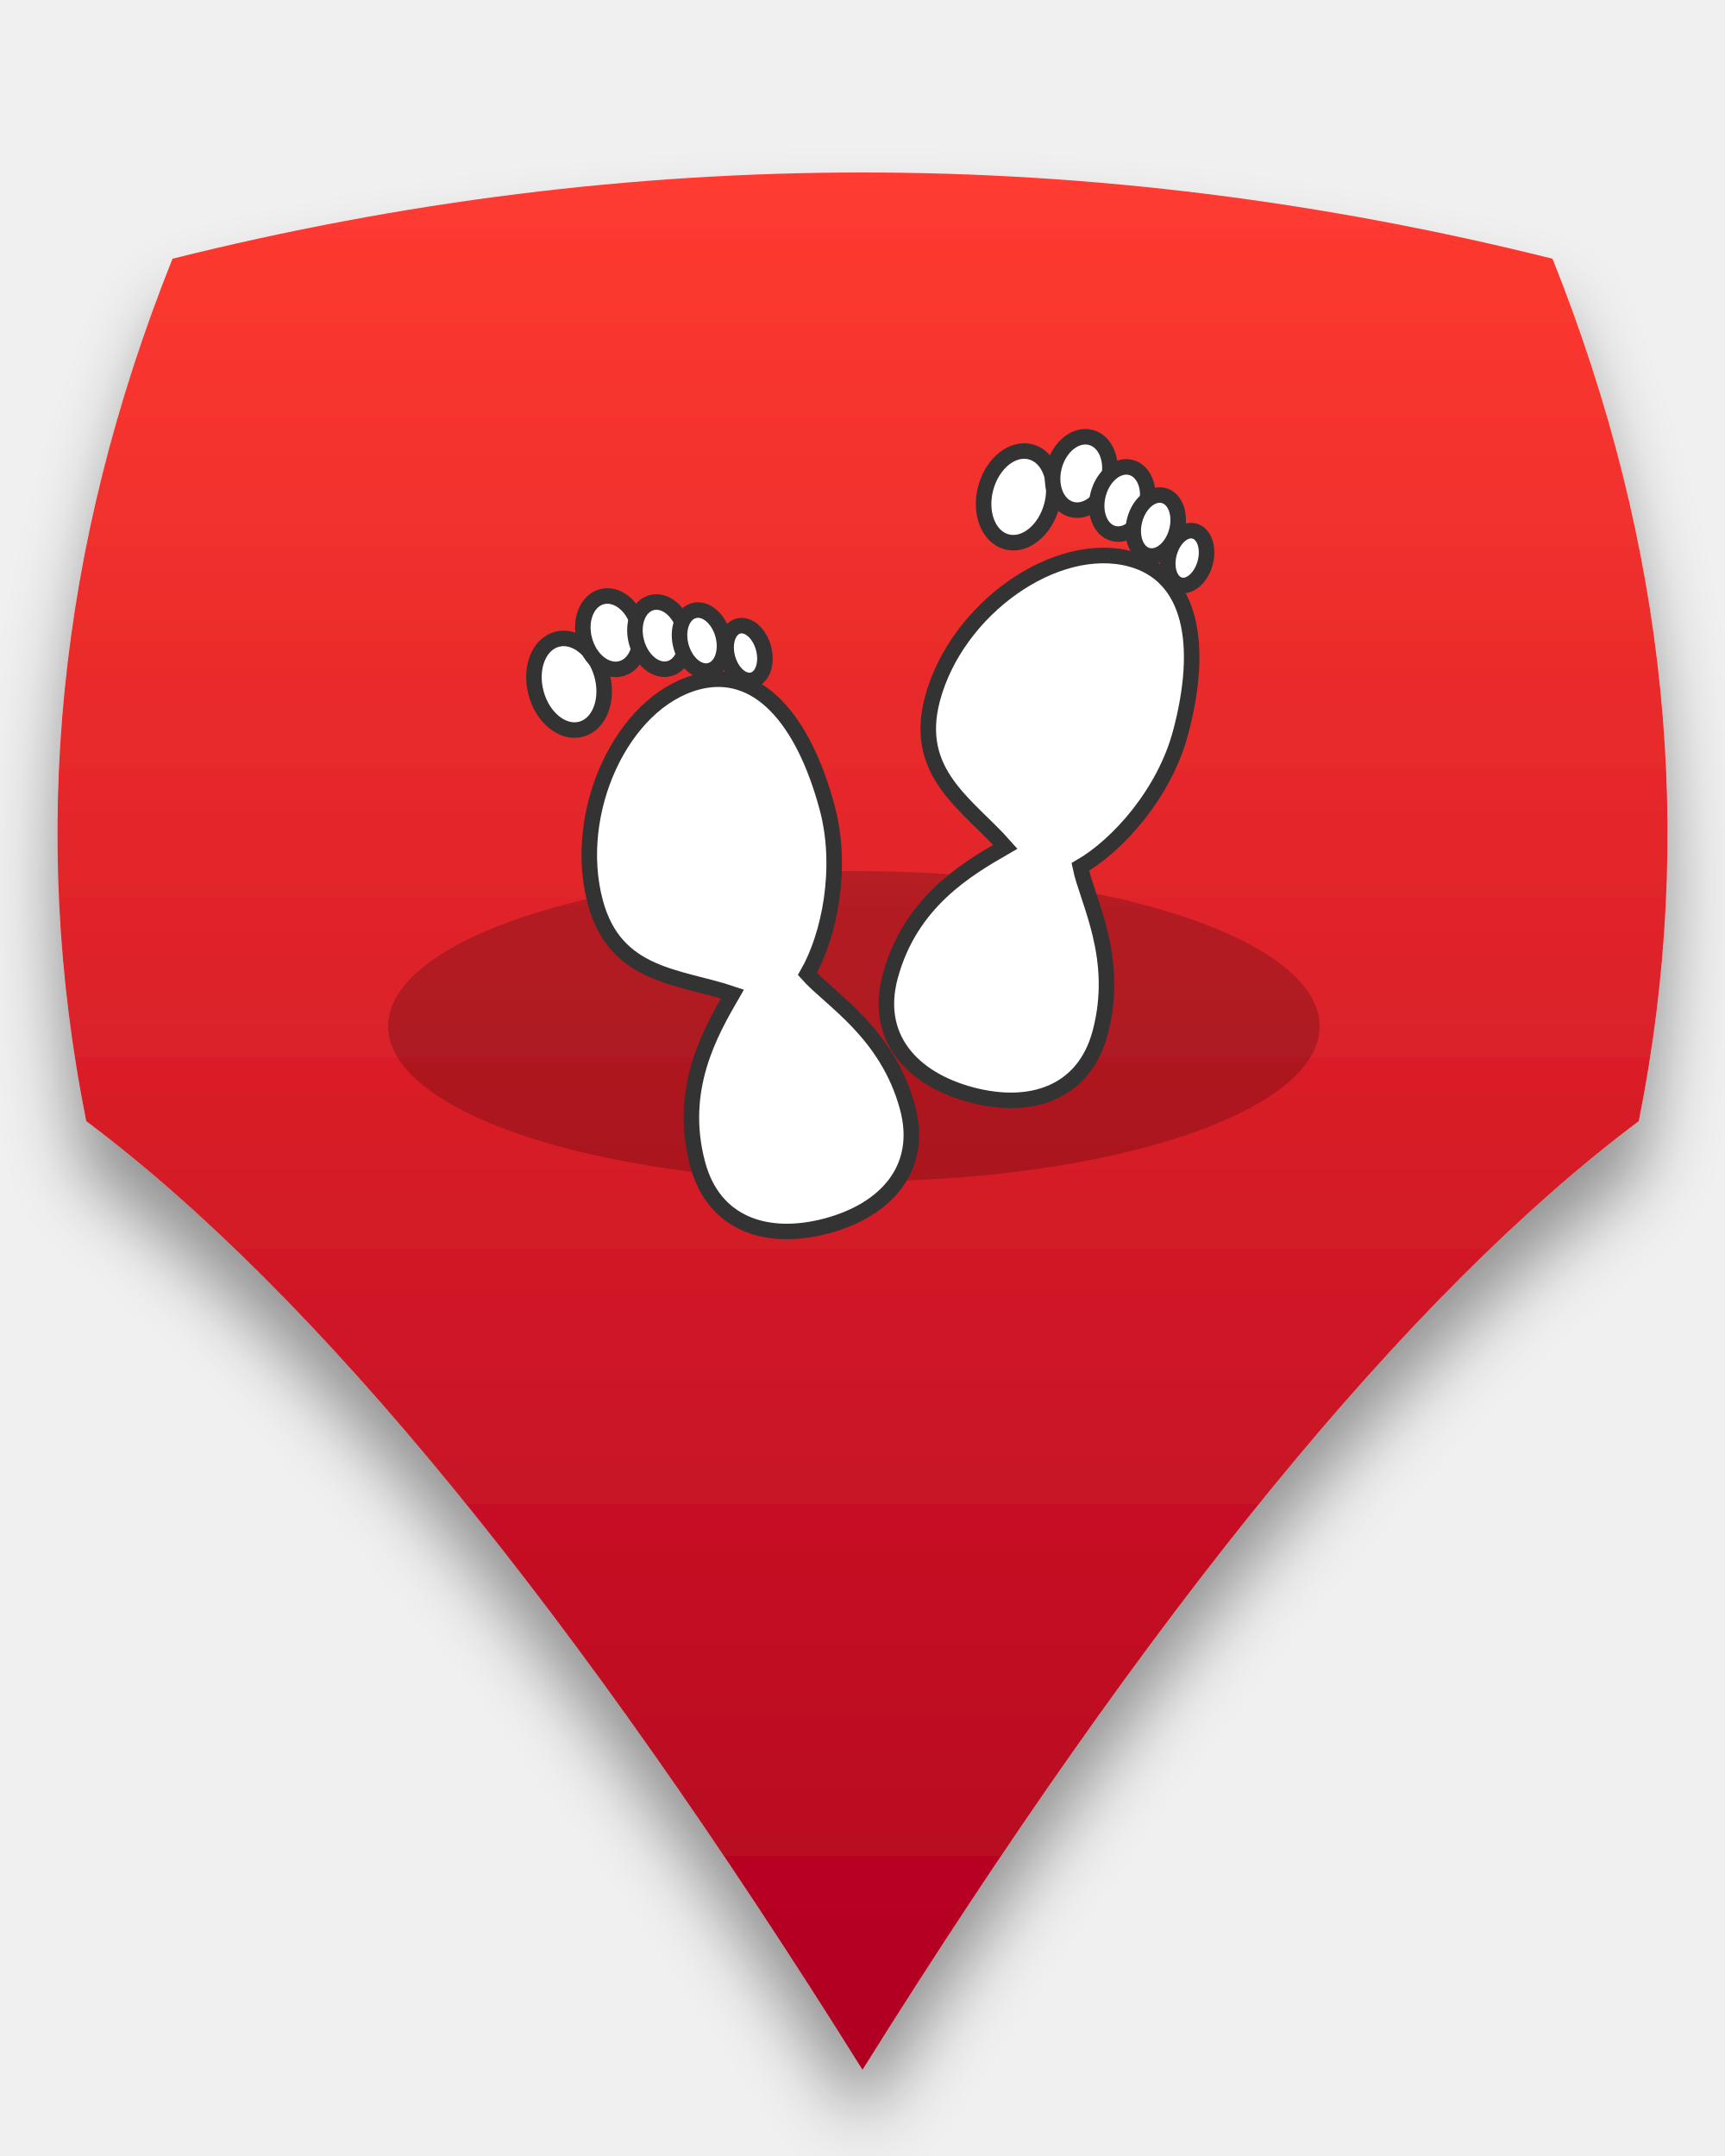
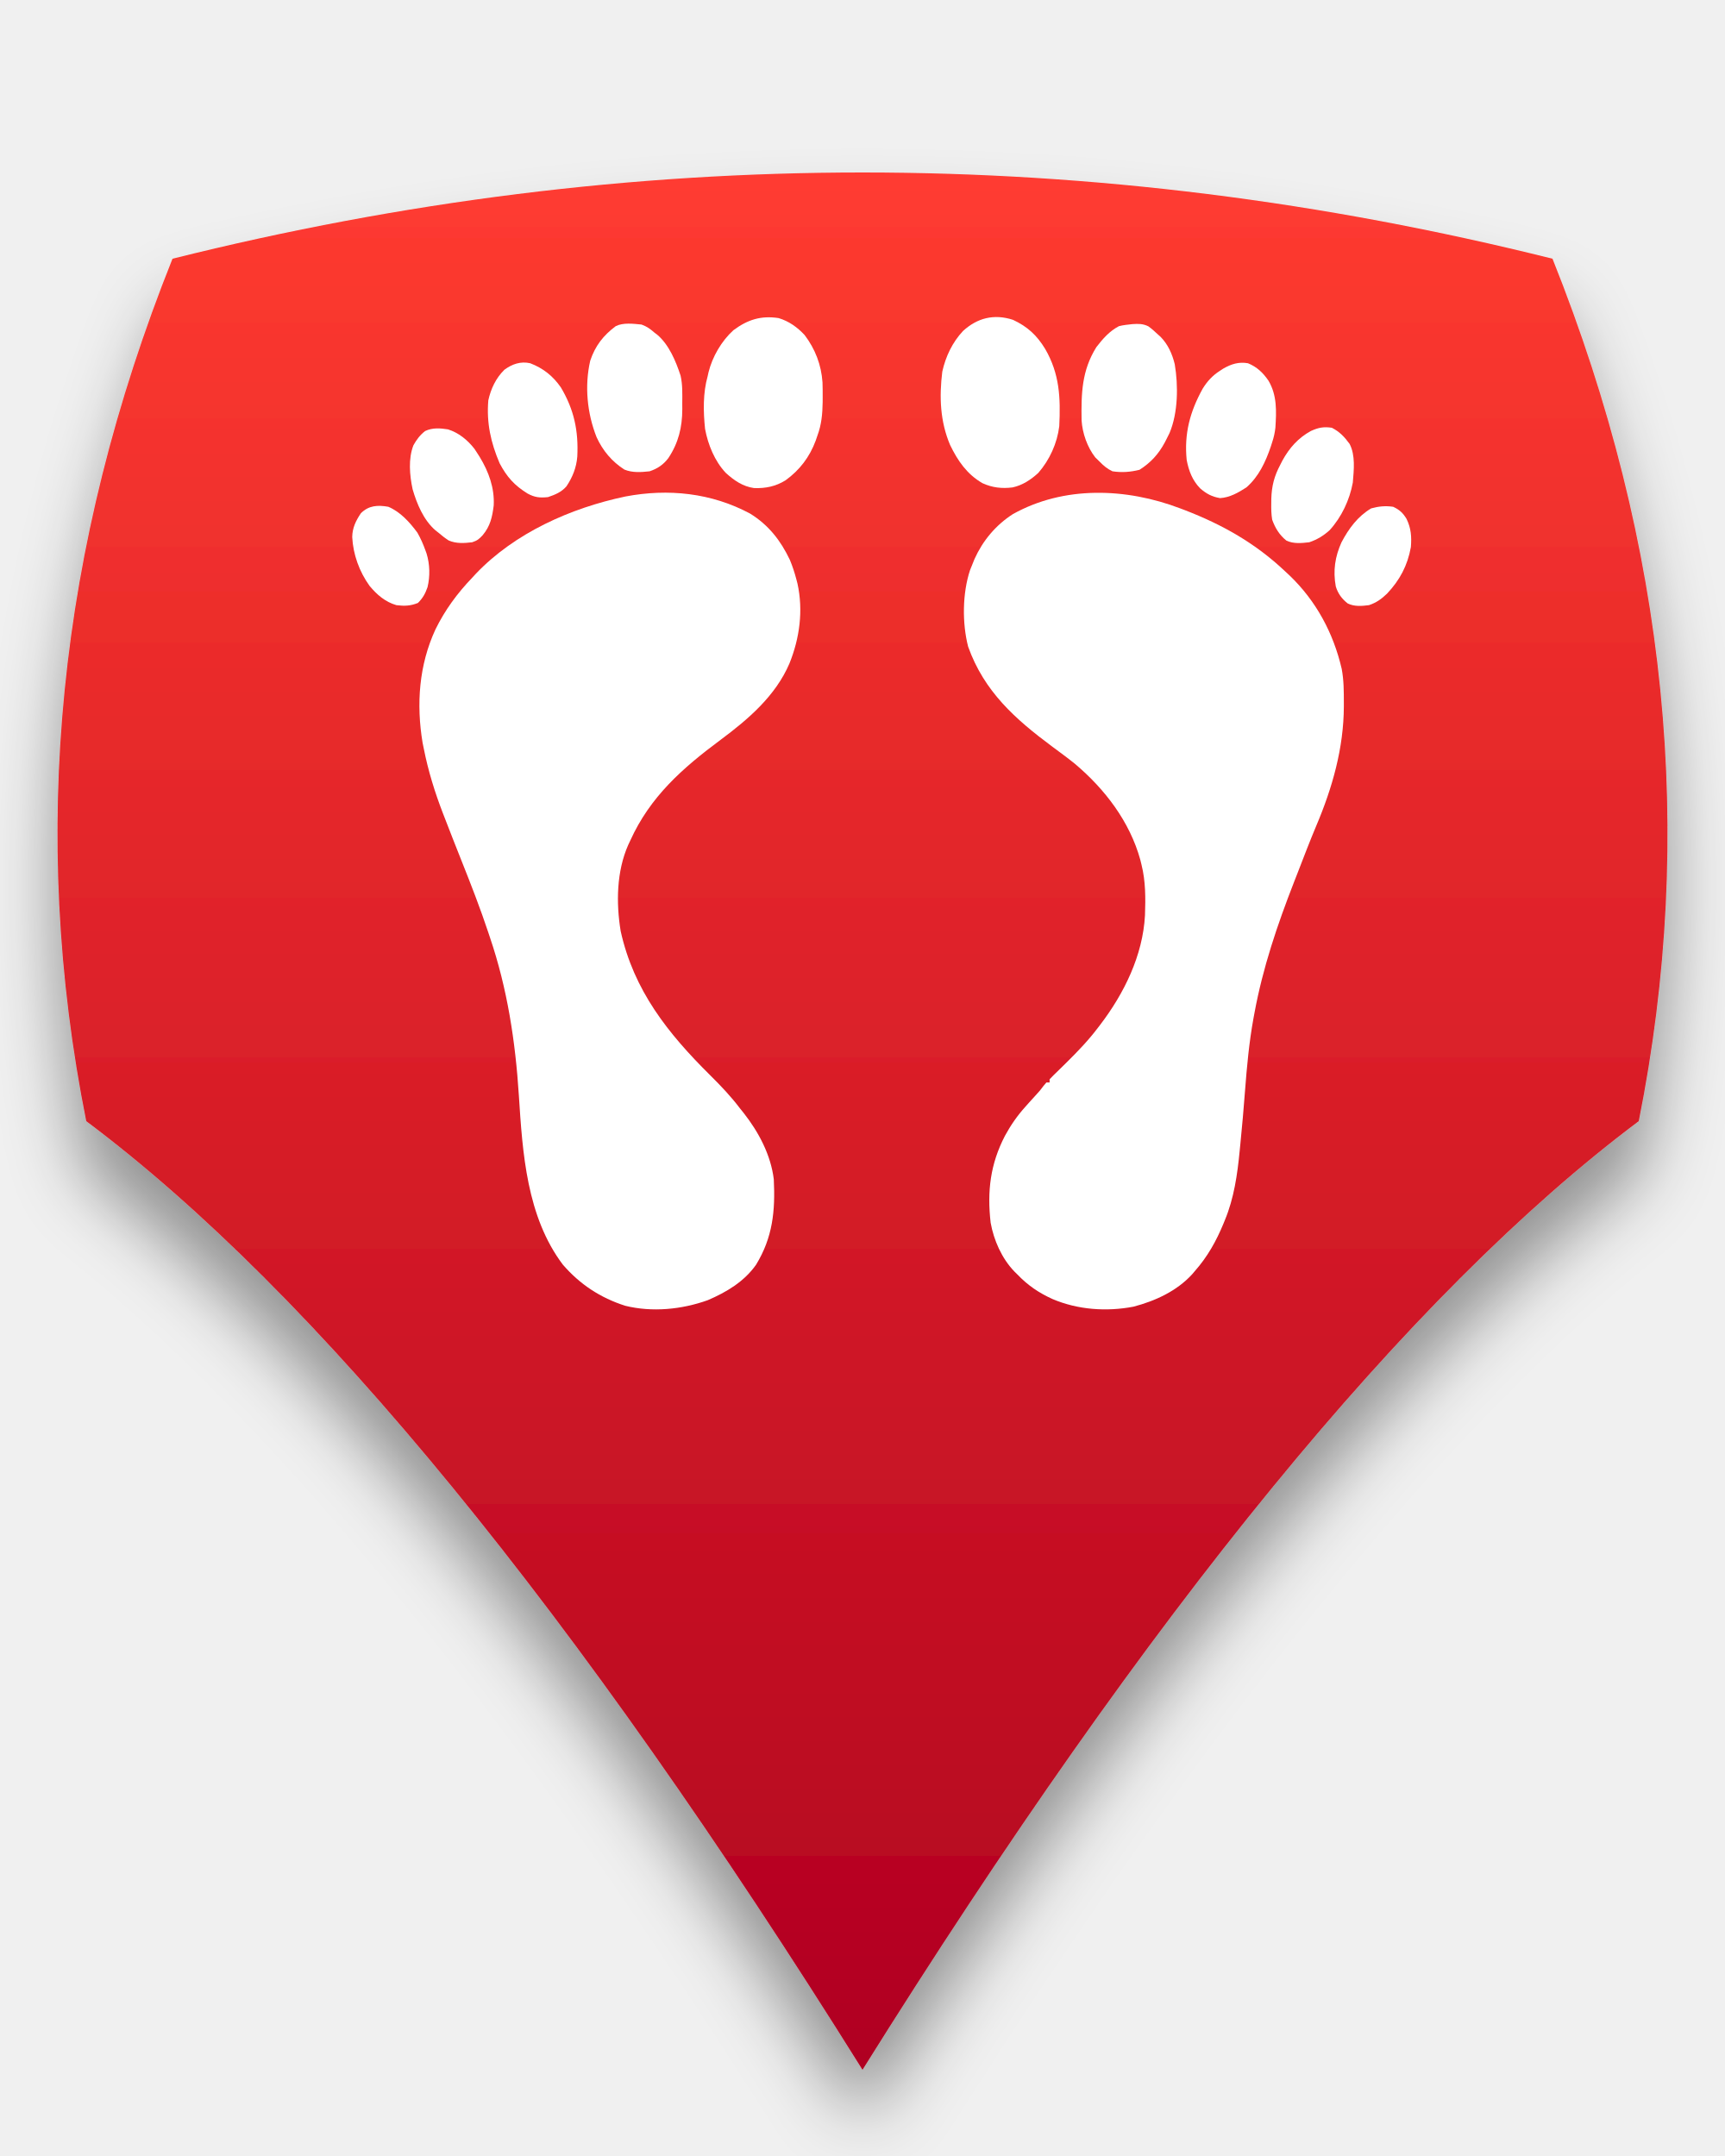
<svg xmlns="http://www.w3.org/2000/svg" width="200" height="250" viewBox="0 0 100 125">
  <defs>
    <linearGradient id="mainGradient" x1="0%" y1="0%" x2="0%" y2="100%">
      <stop offset="0%" style="stop-color:#FF3B30;stop-opacity:1" />
      <stop offset="100%" style="stop-color:#B00020;stop-opacity:1" />
    </linearGradient>
    <filter id="shadowBottom" x="-20%" y="-20%" width="140%" height="140%">
      <feDropShadow dx="0" dy="3" stdDeviation="2" flood-color="#000000" flood-opacity="0.4" />
    </filter>
  </defs>
  <path d="M10,15 Q50,5 90,15 Q100,40 95,65 Q75,80 50,120 Q25,80 5,65 Q0,40 10,15 Z" fill="url(#mainGradient)" filter="url(#shadowBottom)" />
-   <g transform="translate(0, 10) scale(0.9) translate(5, 0)">
-     <ellipse cx="50" cy="55" rx="30" ry="10" fill="#000000" fill-opacity="0.2" />
-     <g transform="translate(35, 30) rotate(-15)">
-       <path d="M4,4 C-1,4 -6,10 -6,16 C-6,21 -2,22 1,24 C-1,26 -4,29 -4,34 C-4,38 -1,40 3,40 C7,40 10,38 10,34 C10,29 7,26 6,24 C8,22 10,18 10,14 C10,8 8,4 4,4 Z" fill="white" stroke="#333333" stroke-width="1" />
-       <ellipse cx="-4" cy="2" rx="2.2" ry="3" fill="white" stroke="#333333" stroke-width="1" />
-       <ellipse cx="-0.5" cy="-0.5" rx="1.8" ry="2.4" fill="white" stroke="#333333" stroke-width="1" />
-       <ellipse cx="2.5" cy="0.5" rx="1.6" ry="2.2" fill="white" stroke="#333333" stroke-width="1" />
-       <ellipse cx="5" cy="1.5" rx="1.4" ry="2" fill="white" stroke="#333333" stroke-width="1" />
-       <ellipse cx="7.5" cy="3" rx="1.2" ry="1.8" fill="white" stroke="#333333" stroke-width="1" />
-     </g>
-     <g transform="translate(65, 20) rotate(15)">
-       <path d="M4,4 C-1,4 -6,10 -6,16 C-6,21 -2,22 1,24 C-1,26 -4,29 -4,34 C-4,38 -1,40 3,40 C7,40 10,38 10,34 C10,29 7,26 6,24 C8,22 10,18 10,14 C10,8 8,4 4,4 Z" fill="white" stroke="#333333" stroke-width="1" />
-       <ellipse cx="-4" cy="2" rx="2.2" ry="3" fill="white" stroke="#333333" stroke-width="1" />
-       <ellipse cx="-0.5" cy="-0.5" rx="1.8" ry="2.4" fill="white" stroke="#333333" stroke-width="1" />
-       <ellipse cx="2.5" cy="0.5" rx="1.6" ry="2.2" fill="white" stroke="#333333" stroke-width="1" />
-       <ellipse cx="5" cy="1.5" rx="1.4" ry="2" fill="white" stroke="#333333" stroke-width="1" />
-       <ellipse cx="7.5" cy="3" rx="1.2" ry="1.8" fill="white" stroke="#333333" stroke-width="1" />
+   <g id="mark_00">
+     <g fill="white" transform="translate(50, 32.0) scale(0.0935) translate(-500, -350)">
+       <path d="M0 0 C11.533 7.099 19.043 16.778 24.75 28.812 C26.378 32.758 27.673 36.684 28.75 40.812 C28.974 41.668 29.199 42.524 29.43 43.406 C33.102 60.109 30.792 77.284 24.449 92.98 C15.859 113.06 -1.093 127.584 -18.2 140.289 C-41.901 157.909 -61.885 175.503 -74.25 202.812 C-74.88 204.151 -74.88 204.151 -75.523 205.516 C-82.761 221.949 -83.061 241.429 -80.188 258.938 C-72.054 295.765 -50.876 322.397 -24.562 348.438 C-17.998 354.949 -11.829 361.427 -6.25 368.812 C-5.121 370.216 -5.121 370.216 -3.969 371.648 C5.345 383.478 12.895 397.675 14.75 412.812 C15.722 432.431 14.109 448.837 3.75 465.812 C-3.636 476.307 -14.619 482.838 -26.25 487.812 C-42.383 493.563 -60.572 495.393 -77.375 491.25 C-92.797 486.316 -105.477 477.97 -116.059 465.723 C-138.443 435.997 -141.023 396.626 -143.312 360.812 C-145.449 327.422 -150.448 294.565 -161.25 262.812 C-161.55 261.908 -161.85 261.003 -162.159 260.071 C-167.19 244.892 -172.994 230.035 -178.908 215.183 C-182.401 206.41 -185.852 197.622 -189.25 188.812 C-189.786 187.433 -189.786 187.433 -190.333 186.025 C-195.429 172.825 -199.486 159.698 -202.25 145.812 C-202.619 143.999 -202.619 143.999 -202.996 142.148 C-206.985 118.216 -205.249 93.883 -195 71.812 C-189.086 59.775 -181.541 49.5 -172.25 39.812 C-171.515 39.015 -170.78 38.217 -170.023 37.395 C-145.919 12.04 -111.104 -3.458 -77.25 -10.562 C-50.635 -15.624 -23.866 -12.792 0 0 Z " transform="translate(430.25,326.1875)" />
+       <path d="M0 0 C0.892 0.338 1.783 0.675 2.702 1.023 C26.172 10.058 46.671 21.646 65 39 C66.344 40.247 66.344 40.247 67.715 41.52 C84.221 57.331 94.943 77.231 100.105 99.473 C101.436 106.447 101.442 113.488 101.438 120.562 C101.438 121.287 101.438 122.011 101.439 122.758 C101.357 148.59 94.344 173.247 84.29 196.939 C80.23 206.574 76.526 216.362 72.737 226.107 C72.015 227.962 71.291 229.815 70.566 231.668 C60.169 258.336 51.195 284.801 46 313 C45.806 314.042 45.611 315.085 45.411 316.159 C42.68 331.187 41.299 346.241 40.142 361.452 C39.32 372.232 38.403 382.996 37.309 393.752 C37.148 395.34 36.992 396.928 36.839 398.517 C35.445 413.016 33.32 427.779 27.688 441.312 C27.24 442.419 27.24 442.419 26.783 443.549 C22.283 454.43 16.839 464.138 9 473 C8.482 473.612 7.964 474.225 7.43 474.855 C-2.11 485.33 -15.502 491.462 -29 495 C-45.733 498.209 -63.52 496.933 -79.184 490.27 C-87.666 486.426 -94.53 481.783 -101 475 C-101.965 474.047 -101.965 474.047 -102.949 473.074 C-110.652 465.003 -115.577 453.884 -117.551 442.949 C-119.786 423.295 -117.752 406.594 -108.688 389.062 C-105.102 382.468 -101.032 376.589 -96 371 C-95.221 370.126 -94.443 369.252 -93.641 368.352 C-92.129 366.667 -90.609 364.99 -89.078 363.324 C-86.925 360.975 -86.925 360.975 -84.859 358.207 C-83.939 357.115 -83.939 357.115 -83 356 C-82.34 356 -81.68 356 -81 356 C-81 355.34 -81 354.68 -81 354 C-79.375 352.268 -77.72 350.635 -76 349 C-74.774 347.802 -73.55 346.601 -72.328 345.398 C-71.668 344.749 -71.008 344.1 -70.329 343.431 C-63.417 336.595 -56.855 329.777 -51 322 C-50.607 321.488 -50.213 320.976 -49.808 320.449 C-34.833 300.888 -23.188 277.242 -21.856 252.312 C-21.492 241.806 -21.419 231.25 -24 221 C-24.245 219.996 -24.49 218.992 -24.742 217.957 C-31.259 194.282 -46.658 174.125 -65.221 158.441 C-69.801 154.731 -74.569 151.259 -79.302 147.748 C-102.361 130.627 -121.579 113.514 -131.5 85.75 C-135.267 71.136 -135.078 52.586 -130.312 38.238 C-129.879 37.17 -129.446 36.101 -129 35 C-128.526 33.818 -128.051 32.636 -127.562 31.418 C-122.404 19.973 -114.431 10.429 -103.832 3.586 C-72.079 -14.195 -33.495 -12.751 0 0 Z " transform="translate(697,323)" />
+       <path d="M0 0 C8.956 4.144 14.867 9.625 19.962 18.031 C28.955 33.524 29.552 48.314 28.715 65.93 C27.436 76.531 22.725 86.874 15.715 94.93 C11.047 99.186 5.941 102.587 -0.285 103.93 C-6.955 104.742 -12.735 104.092 -18.871 101.316 C-28.486 95.794 -34.239 87.393 -38.973 77.617 C-45.173 63.016 -45.751 47.803 -43.816 32.133 C-41.733 22.757 -37.557 13.951 -30.973 6.93 C-22.105 -1.187 -11.732 -3.822 0 0 Z " transform="translate(593.2852,206.0703)" />
+       <path d="M0 0 C6.41 1.939 11.57 5.629 16.113 10.504 C22.723 19.248 26.432 28.943 27.201 39.854 C27.303 42.864 27.329 45.863 27.312 48.875 C27.305 50.465 27.305 50.465 27.298 52.087 C27.187 59.438 26.597 66.068 24 73 C23.66 73.998 23.319 74.995 22.969 76.023 C19.174 86.202 13.087 94.209 4.277 100.594 C-1.85 104.378 -8.061 105.653 -15.238 105.402 C-22.266 104.379 -27.577 100.697 -32.75 96 C-39.637 88.723 -43.79 78.5 -45.613 68.707 C-46.738 57.927 -46.96 46.483 -44 36 C-43.829 35.221 -43.657 34.443 -43.48 33.641 C-41.102 24.002 -35.42 14.182 -28.02 7.5 C-19.229 0.971 -10.943 -1.683 0 0 Z " transform="translate(448,205)" />
+       <path d="M0 0 C3.219 1.141 5.451 2.757 8 5 C8.579 5.438 9.158 5.877 9.754 6.328 C17.064 12.542 21.271 22.745 24.215 31.691 C25.502 37.383 25.289 43.197 25.25 49 C25.262 50.705 25.262 50.705 25.273 52.445 C25.247 63.691 22.909 73.356 16.625 82.812 C13.549 86.905 9.854 89.382 5 91 C-0.309 91.581 -5.588 91.979 -10.609 89.941 C-18.321 85.035 -24.079 78.139 -27.867 69.859 C-33.738 55.042 -35.413 38.097 -31.809 22.41 C-28.722 13.209 -23.739 6.789 -16 1 C-11.313 -1.344 -5.084 -0.487 0 0 Z " transform="translate(363,209)" />
+       <path d="M0 0 C3.663 -0.247 6.551 -0.291 9.887 1.359 C11.982 2.868 13.819 4.473 15.676 6.266 C16.221 6.749 16.766 7.232 17.328 7.73 C22.024 12.426 24.72 18.466 26.273 24.869 C28.509 38.172 28.346 54.943 23.047 67.523 C22.422 68.822 21.778 70.112 21.113 71.391 C20.765 72.071 20.416 72.752 20.057 73.454 C16.19 80.661 11.347 85.936 4.426 90.328 C-1.237 91.744 -6.536 92.146 -12.324 91.266 C-15.567 89.756 -17.846 87.82 -20.324 85.266 C-21.211 84.399 -22.098 83.533 -23.012 82.641 C-27.936 76.347 -30.99 67.624 -31.485 59.685 C-31.742 42.982 -31.42 28.862 -22.324 14.266 C-18.254 8.989 -14.268 4.412 -8.324 1.266 C-5.547 0.555 -2.84 0.325 0 0 Z " transform="translate(667.3242,208.7344)" />
+       <path d="M0 0 C5.544 2.236 9.426 5.964 12.746 10.867 C18.089 19.955 17.644 29.741 17 40 C16.64 43.158 16.007 45.99 15 49 C14.72 49.878 14.441 50.756 14.152 51.66 C10.943 61.107 6.667 70.35 -1 77 C-5.977 80.215 -11.282 83.273 -17.312 83.625 C-22.445 82.755 -25.776 80.915 -29.629 77.598 C-34.484 72.621 -36.694 66.752 -38 60 C-39.635 43.674 -35.967 30.031 -28.097 15.789 C-25.317 11.254 -22.002 7.635 -17.5 4.75 C-16.768 4.27 -16.036 3.791 -15.281 3.297 C-10.324 0.479 -5.728 -1.006 0 0 Z " transform="translate(739,233)" />
+       <path d="M0 0 C8.084 3.137 14.088 7.886 19 15 C27.19 28.793 29.967 41.945 29.168 57.89 C28.625 64.7 26.234 70.648 22.461 76.309 C19.369 79.888 15.441 81.52 11 83 C5.952 83.522 2.866 83.232 -1.625 80.812 C-9.79 75.766 -14.49 70.535 -19 62 C-24.463 49.206 -27.182 36.944 -26 23 C-24.419 15.814 -21.298 9.188 -16 4 C-11.216 0.496 -5.922 -1.357 0 0 Z " transform="translate(294,233)" />
+       <path d="M0 0 C6.7 2.114 12.081 6.561 16.379 12.023 C17.122 13.13 17.85 14.248 18.562 15.375 C18.945 15.98 19.328 16.585 19.722 17.208 C25.258 26.338 28.915 36.34 28.348 47.156 C27.474 54.3 26.217 60.02 21.5 65.625 C19.234 68.06 18.218 68.927 15 70 C10.001 70.593 5.153 70.926 0.457 68.906 C-1.856 67.409 -3.916 65.802 -6 64 C-6.922 63.275 -6.922 63.275 -7.863 62.535 C-15.142 56.192 -19.292 46.229 -21.938 37.125 C-23.782 28.514 -24.7 18.213 -21.438 9.875 C-19.52 6.419 -17.324 3.46 -14.184 1.035 C-9.613 -1.132 -4.896 -0.763 0 0 Z " transform="translate(243,274)" />
+       <path d="M0 0 C4.856 2.475 7.825 5.679 11 10 C14.696 17.043 13.64 26.291 13 34 C11.031 44.74 6.034 55.389 -1.355 63.5 C-5.077 66.895 -9.231 69.41 -14 71 C-18.806 71.555 -23.747 72.083 -28.203 69.941 C-32.51 66.486 -35.138 62.176 -37 57 C-37.566 53.585 -37.62 50.269 -37.562 46.812 C-37.553 45.888 -37.543 44.964 -37.534 44.012 C-37.295 36.118 -35.731 30.029 -32 23 C-31.314 21.65 -31.314 21.65 -30.613 20.273 C-26.308 12.465 -20.868 6.308 -13 2 C-8.32 -0.118 -5.097 -0.765 0 0 Z " transform="translate(791,273)" />
+       <path d="M0 0 C3.967 1.837 6.094 3.828 8.312 7.5 C11.152 13.39 11.501 18.517 11 25 C8.934 36.438 4.16 45.442 -3.785 53.863 C-7.255 57.211 -10.381 59.46 -15 61 C-19.523 61.569 -23.988 61.981 -28.172 59.941 C-31.813 57.07 -34.209 53.829 -35.562 49.387 C-37.337 39.706 -36.05 30.913 -32 22 C-27.514 13.527 -21.965 5.942 -13.625 1 C-8.953 -0.289 -4.808 -0.699 0 0 Z " transform="translate(829,322)" />
+       <path d="M0 0 C7.466 3.118 13.269 9.615 18 16 C20.035 19.56 21.612 23.145 23 27 C23.245 27.677 23.49 28.354 23.742 29.051 C25.763 35.735 25.945 43.08 24.312 49.852 C22.872 53.921 21.447 56.553 18.375 59.625 C13.765 61.503 9.909 61.626 5 61 C-1.984 58.953 -7.071 54.52 -11.664 49 C-17.971 40.202 -21.838 29.572 -22.375 18.75 C-22.298 13.087 -20.131 8.638 -17 4 C-12.137 -0.863 -6.533 -1.166 0 0 Z " transform="translate(206,322)" />
    </g>
  </g>
</svg>
